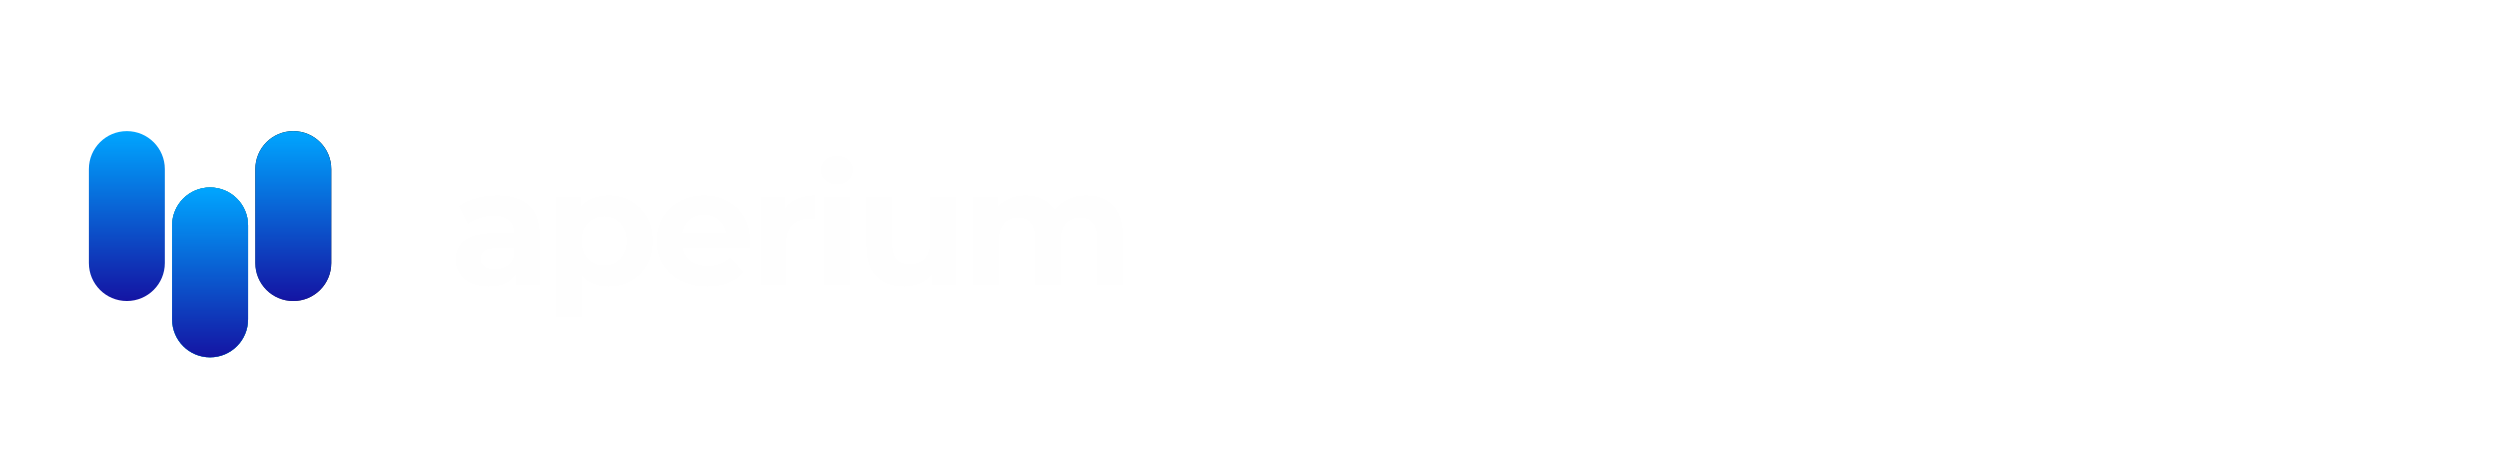
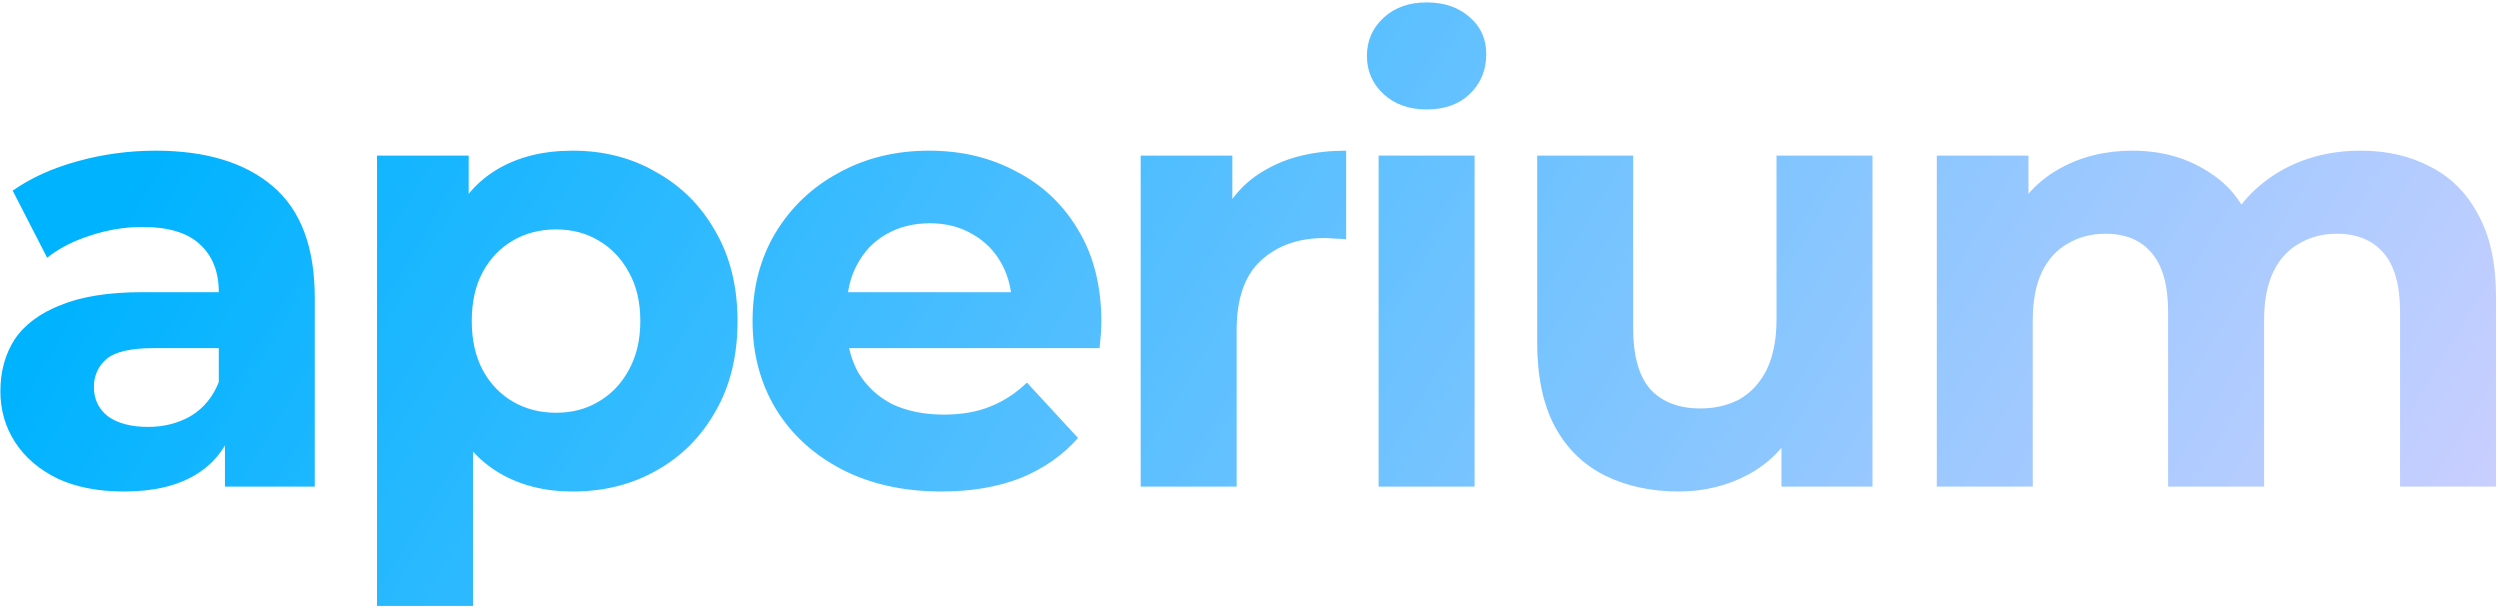
- <svg xmlns="http://www.w3.org/2000/svg" width="973" height="184" viewBox="0 0 973 184" fill="none">
-   <rect x="66.978" y="72.953" width="29.559" height="66.125" rx="14.779" fill="url(#paint0_linear_1470_2021)" />
-   <rect x="66.978" y="72.953" width="29.559" height="66.125" rx="14.779" fill="#00D2FF" />
-   <rect x="66.978" y="72.953" width="29.559" height="66.125" rx="14.779" fill="url(#paint1_linear_1470_2021)" />
-   <rect x="99.367" y="51.031" width="29.559" height="66.125" rx="14.779" fill="url(#paint2_linear_1470_2021)" />
-   <rect x="99.367" y="51.031" width="29.559" height="66.125" rx="14.779" fill="url(#paint3_linear_1470_2021)" />
-   <rect x="34.59" y="51.031" width="29.559" height="66.125" rx="14.779" fill="url(#paint4_linear_1470_2021)" />
-   <path d="M200.728 111V104.28L200.088 102.808V90.776C200.088 88.643 199.427 86.979 198.104 85.784C196.824 84.589 194.84 83.992 192.152 83.992C190.317 83.992 188.504 84.291 186.712 84.888C184.963 85.443 183.469 86.211 182.232 87.192L178.648 80.216C180.525 78.893 182.787 77.869 185.432 77.144C188.077 76.419 190.765 76.056 193.496 76.056C198.744 76.056 202.819 77.293 205.72 79.768C208.621 82.243 210.072 86.104 210.072 91.352V111H200.728ZM190.232 111.512C187.544 111.512 185.24 111.064 183.32 110.168C181.4 109.229 179.928 107.971 178.904 106.392C177.88 104.813 177.368 103.043 177.368 101.08C177.368 99.032 177.859 97.24 178.84 95.704C179.864 94.168 181.464 92.973 183.64 92.12C185.816 91.224 188.653 90.776 192.152 90.776H201.304V96.6H193.24C190.893 96.6 189.272 96.984 188.376 97.752C187.523 98.52 187.096 99.48 187.096 100.632C187.096 101.912 187.587 102.936 188.568 103.704C189.592 104.429 190.979 104.792 192.728 104.792C194.392 104.792 195.885 104.408 197.208 103.64C198.531 102.829 199.491 101.656 200.088 100.12L201.624 104.728C200.899 106.947 199.576 108.632 197.656 109.784C195.736 110.936 193.261 111.512 190.232 111.512ZM236.9 111.512C233.999 111.512 231.46 110.872 229.284 109.592C227.108 108.312 225.401 106.371 224.164 103.768C222.969 101.123 222.372 97.795 222.372 93.784C222.372 89.731 222.948 86.403 224.1 83.8C225.252 81.197 226.916 79.256 229.092 77.976C231.268 76.696 233.871 76.056 236.9 76.056C240.143 76.056 243.044 76.803 245.604 78.296C248.207 79.747 250.255 81.795 251.748 84.44C253.284 87.085 254.052 90.2 254.052 93.784C254.052 97.411 253.284 100.547 251.748 103.192C250.255 105.837 248.207 107.885 245.604 109.336C243.044 110.787 240.143 111.512 236.9 111.512ZM216.548 123.416V76.568H226.084V83.608L225.892 93.848L226.532 104.024V123.416H216.548ZM235.172 103.32C236.836 103.32 238.308 102.936 239.588 102.168C240.911 101.4 241.956 100.312 242.724 98.904C243.535 97.453 243.94 95.747 243.94 93.784C243.94 91.779 243.535 90.072 242.724 88.664C241.956 87.256 240.911 86.168 239.588 85.4C238.308 84.632 236.836 84.248 235.172 84.248C233.508 84.248 232.015 84.632 230.692 85.4C229.369 86.168 228.324 87.256 227.556 88.664C226.788 90.072 226.404 91.779 226.404 93.784C226.404 95.747 226.788 97.453 227.556 98.904C228.324 100.312 229.369 101.4 230.692 102.168C232.015 102.936 233.508 103.32 235.172 103.32ZM275.263 111.512C271.338 111.512 267.882 110.744 264.895 109.208C261.951 107.672 259.669 105.581 258.047 102.936C256.426 100.248 255.615 97.197 255.615 93.784C255.615 90.328 256.405 87.277 257.983 84.632C259.605 81.944 261.802 79.853 264.575 78.36C267.349 76.824 270.485 76.056 273.983 76.056C277.354 76.056 280.383 76.781 283.071 78.232C285.802 79.64 287.957 81.688 289.535 84.376C291.114 87.021 291.903 90.2 291.903 93.912C291.903 94.296 291.882 94.744 291.84 95.256C291.797 95.725 291.754 96.173 291.711 96.6H263.743V90.776H286.463L282.623 92.504C282.623 90.712 282.261 89.155 281.535 87.832C280.81 86.509 279.807 85.485 278.527 84.76C277.247 83.992 275.754 83.608 274.047 83.608C272.341 83.608 270.826 83.992 269.503 84.76C268.223 85.485 267.221 86.531 266.495 87.896C265.77 89.219 265.407 90.797 265.407 92.632V94.168C265.407 96.045 265.813 97.709 266.623 99.16C267.477 100.568 268.65 101.656 270.143 102.424C271.679 103.149 273.471 103.512 275.519 103.512C277.354 103.512 278.954 103.235 280.319 102.68C281.727 102.125 283.007 101.293 284.159 100.184L289.472 105.944C287.893 107.736 285.909 109.123 283.519 110.104C281.13 111.043 278.378 111.512 275.263 111.512ZM295.99 111V76.568H305.527V86.296L304.182 83.48C305.207 81.048 306.849 79.213 309.111 77.976C311.372 76.696 314.124 76.056 317.367 76.056V85.272C316.94 85.229 316.556 85.208 316.215 85.208C315.873 85.165 315.511 85.144 315.127 85.144C312.396 85.144 310.177 85.933 308.471 87.512C306.807 89.048 305.975 91.459 305.975 94.744V111H295.99ZM320.743 111V76.568H330.727V111H320.743ZM325.735 71.768C323.9 71.768 322.407 71.235 321.255 70.168C320.103 69.101 319.527 67.779 319.527 66.2C319.527 64.621 320.103 63.299 321.255 62.232C322.407 61.165 323.9 60.632 325.735 60.632C327.57 60.632 329.063 61.144 330.215 62.168C331.367 63.149 331.943 64.429 331.943 66.008C331.943 67.672 331.367 69.059 330.215 70.168C329.106 71.235 327.612 71.768 325.735 71.768ZM351.961 111.512C349.102 111.512 346.542 110.957 344.281 109.848C342.062 108.739 340.334 107.053 339.097 104.792C337.86 102.488 337.241 99.565 337.241 96.024V76.568H347.225V94.552C347.225 97.411 347.822 99.523 349.017 100.888C350.254 102.211 351.982 102.872 354.201 102.872C355.737 102.872 357.102 102.552 358.297 101.912C359.492 101.229 360.43 100.205 361.113 98.84C361.796 97.432 362.137 95.683 362.137 93.592V76.568H372.121V111H362.649V101.528L364.377 104.28C363.225 106.669 361.518 108.483 359.257 109.72C357.038 110.915 354.606 111.512 351.961 111.512ZM422.907 76.056C425.637 76.056 428.048 76.611 430.139 77.72C432.272 78.787 433.936 80.451 435.131 82.712C436.368 84.931 436.987 87.789 436.987 91.288V111H427.003V92.824C427.003 90.051 426.427 88.003 425.275 86.68C424.123 85.357 422.501 84.696 420.411 84.696C418.96 84.696 417.659 85.037 416.507 85.72C415.354 86.36 414.458 87.341 413.819 88.664C413.179 89.987 412.859 91.672 412.859 93.72V111H402.875V92.824C402.875 90.051 402.299 88.003 401.147 86.68C400.037 85.357 398.437 84.696 396.347 84.696C394.896 84.696 393.595 85.037 392.443 85.72C391.291 86.36 390.395 87.341 389.755 88.664C389.115 89.987 388.795 91.672 388.795 93.72V111H378.81V76.568H388.347V85.976L386.554 83.224C387.749 80.877 389.435 79.107 391.611 77.912C393.829 76.675 396.346 76.056 399.163 76.056C402.32 76.056 405.072 76.867 407.419 78.488C409.808 80.067 411.387 82.499 412.155 85.784L408.635 84.824C409.787 82.136 411.621 80.003 414.139 78.424C416.699 76.845 419.621 76.056 422.907 76.056Z" fill="#FEFEFE" />
+ <svg xmlns="http://www.w3.org/2000/svg" width="447" height="109" viewBox="0 0 447 109" fill="none">
+   <path d="M40.22 87V75.45L39.12 72.92V52.24C39.12 48.573 37.983 45.713 35.71 43.66C33.51 41.607 30.1 40.58 25.48 40.58C22.327 40.58 19.21 41.093 16.13 42.12C13.123 43.073 10.557 44.393 8.43 46.08L2.27 34.09C5.497 31.817 9.383 30.057 13.93 28.81C18.477 27.563 23.097 26.94 27.79 26.94C36.81 26.94 43.813 29.067 48.8 33.32C53.787 37.573 56.28 44.21 56.28 53.23V87H40.22ZM22.18 87.88C17.56 87.88 13.6 87.11 10.3 85.57C7 83.957 4.47 81.793 2.71 79.08C0.95 76.367 0.07 73.323 0.07 69.95C0.07 66.43 0.913 63.35 2.6 60.71C4.36 58.07 7.11 56.017 10.85 54.55C14.59 53.01 19.467 52.24 25.48 52.24H41.21V62.25H27.35C23.317 62.25 20.53 62.91 18.99 64.23C17.523 65.55 16.79 67.2 16.79 69.18C16.79 71.38 17.633 73.14 19.32 74.46C21.08 75.707 23.463 76.33 26.47 76.33C29.33 76.33 31.897 75.67 34.17 74.35C36.443 72.957 38.093 70.94 39.12 68.3L41.76 76.22C40.513 80.033 38.24 82.93 34.94 84.91C31.64 86.89 27.387 87.88 22.18 87.88ZM102.391 87.88C97.404 87.88 93.041 86.78 89.301 84.58C85.561 82.38 82.627 79.043 80.501 74.57C78.447 70.023 77.421 64.303 77.421 57.41C77.421 50.443 78.411 44.723 80.391 40.25C82.371 35.777 85.231 32.44 88.971 30.24C92.711 28.04 97.184 26.94 102.391 26.94C107.964 26.94 112.951 28.223 117.351 30.79C121.824 33.283 125.344 36.803 127.911 41.35C130.551 45.897 131.871 51.25 131.871 57.41C131.871 63.643 130.551 69.033 127.911 73.58C125.344 78.127 121.824 81.647 117.351 84.14C112.951 86.633 107.964 87.88 102.391 87.88ZM67.411 108.34V27.82H83.801V39.92L83.471 57.52L84.571 75.01V108.34H67.411ZM99.421 73.8C102.281 73.8 104.811 73.14 107.011 71.82C109.284 70.5 111.081 68.63 112.401 66.21C113.794 63.717 114.491 60.783 114.491 57.41C114.491 53.963 113.794 51.03 112.401 48.61C111.081 46.19 109.284 44.32 107.011 43C104.811 41.68 102.281 41.02 99.421 41.02C96.561 41.02 93.994 41.68 91.721 43C89.447 44.32 87.651 46.19 86.331 48.61C85.011 51.03 84.351 53.963 84.351 57.41C84.351 60.783 85.011 63.717 86.331 66.21C87.651 68.63 89.447 70.5 91.721 71.82C93.994 73.14 96.561 73.8 99.421 73.8ZM168.328 87.88C161.581 87.88 155.641 86.56 150.508 83.92C145.448 81.28 141.525 77.687 138.738 73.14C135.951 68.52 134.558 63.277 134.558 57.41C134.558 51.47 135.915 46.227 138.628 41.68C141.415 37.06 145.191 33.467 149.958 30.9C154.725 28.26 160.115 26.94 166.128 26.94C171.921 26.94 177.128 28.187 181.748 30.68C186.441 33.1 190.145 36.62 192.858 41.24C195.571 45.787 196.928 51.25 196.928 57.63C196.928 58.29 196.891 59.06 196.818 59.94C196.745 60.747 196.671 61.517 196.598 62.25H148.528V52.24H187.578L180.978 55.21C180.978 52.13 180.355 49.453 179.108 47.18C177.861 44.907 176.138 43.147 173.938 41.9C171.738 40.58 169.171 39.92 166.238 39.92C163.305 39.92 160.701 40.58 158.428 41.9C156.228 43.147 154.505 44.943 153.258 47.29C152.011 49.563 151.388 52.277 151.388 55.43V58.07C151.388 61.297 152.085 64.157 153.478 66.65C154.945 69.07 156.961 70.94 159.528 72.26C162.168 73.507 165.248 74.13 168.768 74.13C171.921 74.13 174.671 73.653 177.018 72.7C179.438 71.747 181.638 70.317 183.618 68.41L192.748 78.31C190.035 81.39 186.625 83.773 182.518 85.46C178.411 87.073 173.681 87.88 168.328 87.88ZM203.952 87V27.82H220.342V44.54L218.032 39.7C219.792 35.52 222.616 32.367 226.502 30.24C230.389 28.04 235.119 26.94 240.692 26.94V42.78C239.959 42.707 239.299 42.67 238.712 42.67C238.126 42.597 237.502 42.56 236.842 42.56C232.149 42.56 228.336 43.917 225.402 46.63C222.542 49.27 221.112 53.413 221.112 59.06V87H203.952ZM246.496 87V27.82H263.656V87H246.496ZM255.076 19.57C251.922 19.57 249.356 18.653 247.376 16.82C245.396 14.987 244.406 12.713 244.406 10C244.406 7.287 245.396 5.013 247.376 3.18C249.356 1.347 251.922 0.43 255.076 0.43C258.229 0.43 260.796 1.31 262.776 3.07C264.756 4.757 265.746 6.957 265.746 9.67C265.746 12.53 264.756 14.913 262.776 16.82C260.869 18.653 258.302 19.57 255.076 19.57ZM300.152 87.88C295.238 87.88 290.838 86.927 286.952 85.02C283.138 83.113 280.168 80.217 278.042 76.33C275.915 72.37 274.852 67.347 274.852 61.26V27.82H292.012V58.73C292.012 63.643 293.038 67.273 295.092 69.62C297.218 71.893 300.188 73.03 304.002 73.03C306.642 73.03 308.988 72.48 311.042 71.38C313.095 70.207 314.708 68.447 315.882 66.1C317.055 63.68 317.642 60.673 317.642 57.08V27.82H334.802V87H318.522V70.72L321.492 75.45C319.512 79.557 316.578 82.673 312.692 84.8C308.878 86.853 304.698 87.88 300.152 87.88ZM422.089 26.94C426.783 26.94 430.926 27.893 434.519 29.8C438.186 31.633 441.046 34.493 443.099 38.38C445.226 42.193 446.289 47.107 446.289 53.12V87H429.129V55.76C429.129 50.993 428.139 47.473 426.159 45.2C424.179 42.927 421.393 41.79 417.799 41.79C415.306 41.79 413.069 42.377 411.089 43.55C409.109 44.65 407.569 46.337 406.469 48.61C405.369 50.883 404.819 53.78 404.819 57.3V87H387.659V55.76C387.659 50.993 386.669 47.473 384.689 45.2C382.783 42.927 380.033 41.79 376.439 41.79C373.946 41.79 371.709 42.377 369.729 43.55C367.749 44.65 366.209 46.337 365.109 48.61C364.009 50.883 363.459 53.78 363.459 57.3V87H346.299V27.82H362.689V43.99L359.609 39.26C361.663 35.227 364.559 32.183 368.299 30.13C372.113 28.003 376.439 26.94 381.279 26.94C386.706 26.94 391.436 28.333 395.469 31.12C399.576 33.833 402.289 38.013 403.609 43.66L397.559 42.01C399.539 37.39 402.693 33.723 407.019 31.01C411.419 28.297 416.443 26.94 422.089 26.94Z" fill="url(#paint0_linear_1306_1032)" />
  <defs>
-     <linearGradient id="paint0_linear_1470_2021" x1="81.758" y1="72.953" x2="31.342" y2="101.25" gradientUnits="userSpaceOnUse">
-       <stop />
-       <stop offset="0.35" stop-color="#1A1A1D" />
-       <stop offset="1" stop-color="#4B8794" />
-     </linearGradient>
-     <linearGradient id="paint1_linear_1470_2021" x1="81.758" y1="72.953" x2="81.758" y2="139.078" gradientUnits="userSpaceOnUse">
-       <stop stop-color="#00A6FF" />
-       <stop offset="0" stop-color="#00A6FF" />
-       <stop offset="1" stop-color="#1414A3" />
-     </linearGradient>
-     <linearGradient id="paint2_linear_1470_2021" x1="114.146" y1="51.031" x2="63.731" y2="79.329" gradientUnits="userSpaceOnUse">
-       <stop />
-       <stop offset="0.35" stop-color="#1A1A1D" />
-       <stop offset="1" stop-color="#4B8794" />
-     </linearGradient>
-     <linearGradient id="paint3_linear_1470_2021" x1="114.146" y1="51.031" x2="114.146" y2="117.156" gradientUnits="userSpaceOnUse">
-       <stop stop-color="#00A6FF" />
-       <stop offset="0" stop-color="#00A6FF" />
-       <stop offset="1" stop-color="#1414A3" />
-     </linearGradient>
-     <linearGradient id="paint4_linear_1470_2021" x1="49.369" y1="51.031" x2="49.369" y2="117.156" gradientUnits="userSpaceOnUse">
-       <stop stop-color="#00A6FF" />
-       <stop offset="0" stop-color="#00A6FF" />
-       <stop offset="1" stop-color="#1414A3" />
+     <linearGradient id="paint0_linear_1306_1032" x1="23.927" y1="32.83" x2="377.222" y2="243.66" gradientUnits="userSpaceOnUse">
+       <stop stop-color="#00B3FF" />
+       <stop offset="0.955" stop-color="#CACFFF" />
    </linearGradient>
  </defs>
</svg>
